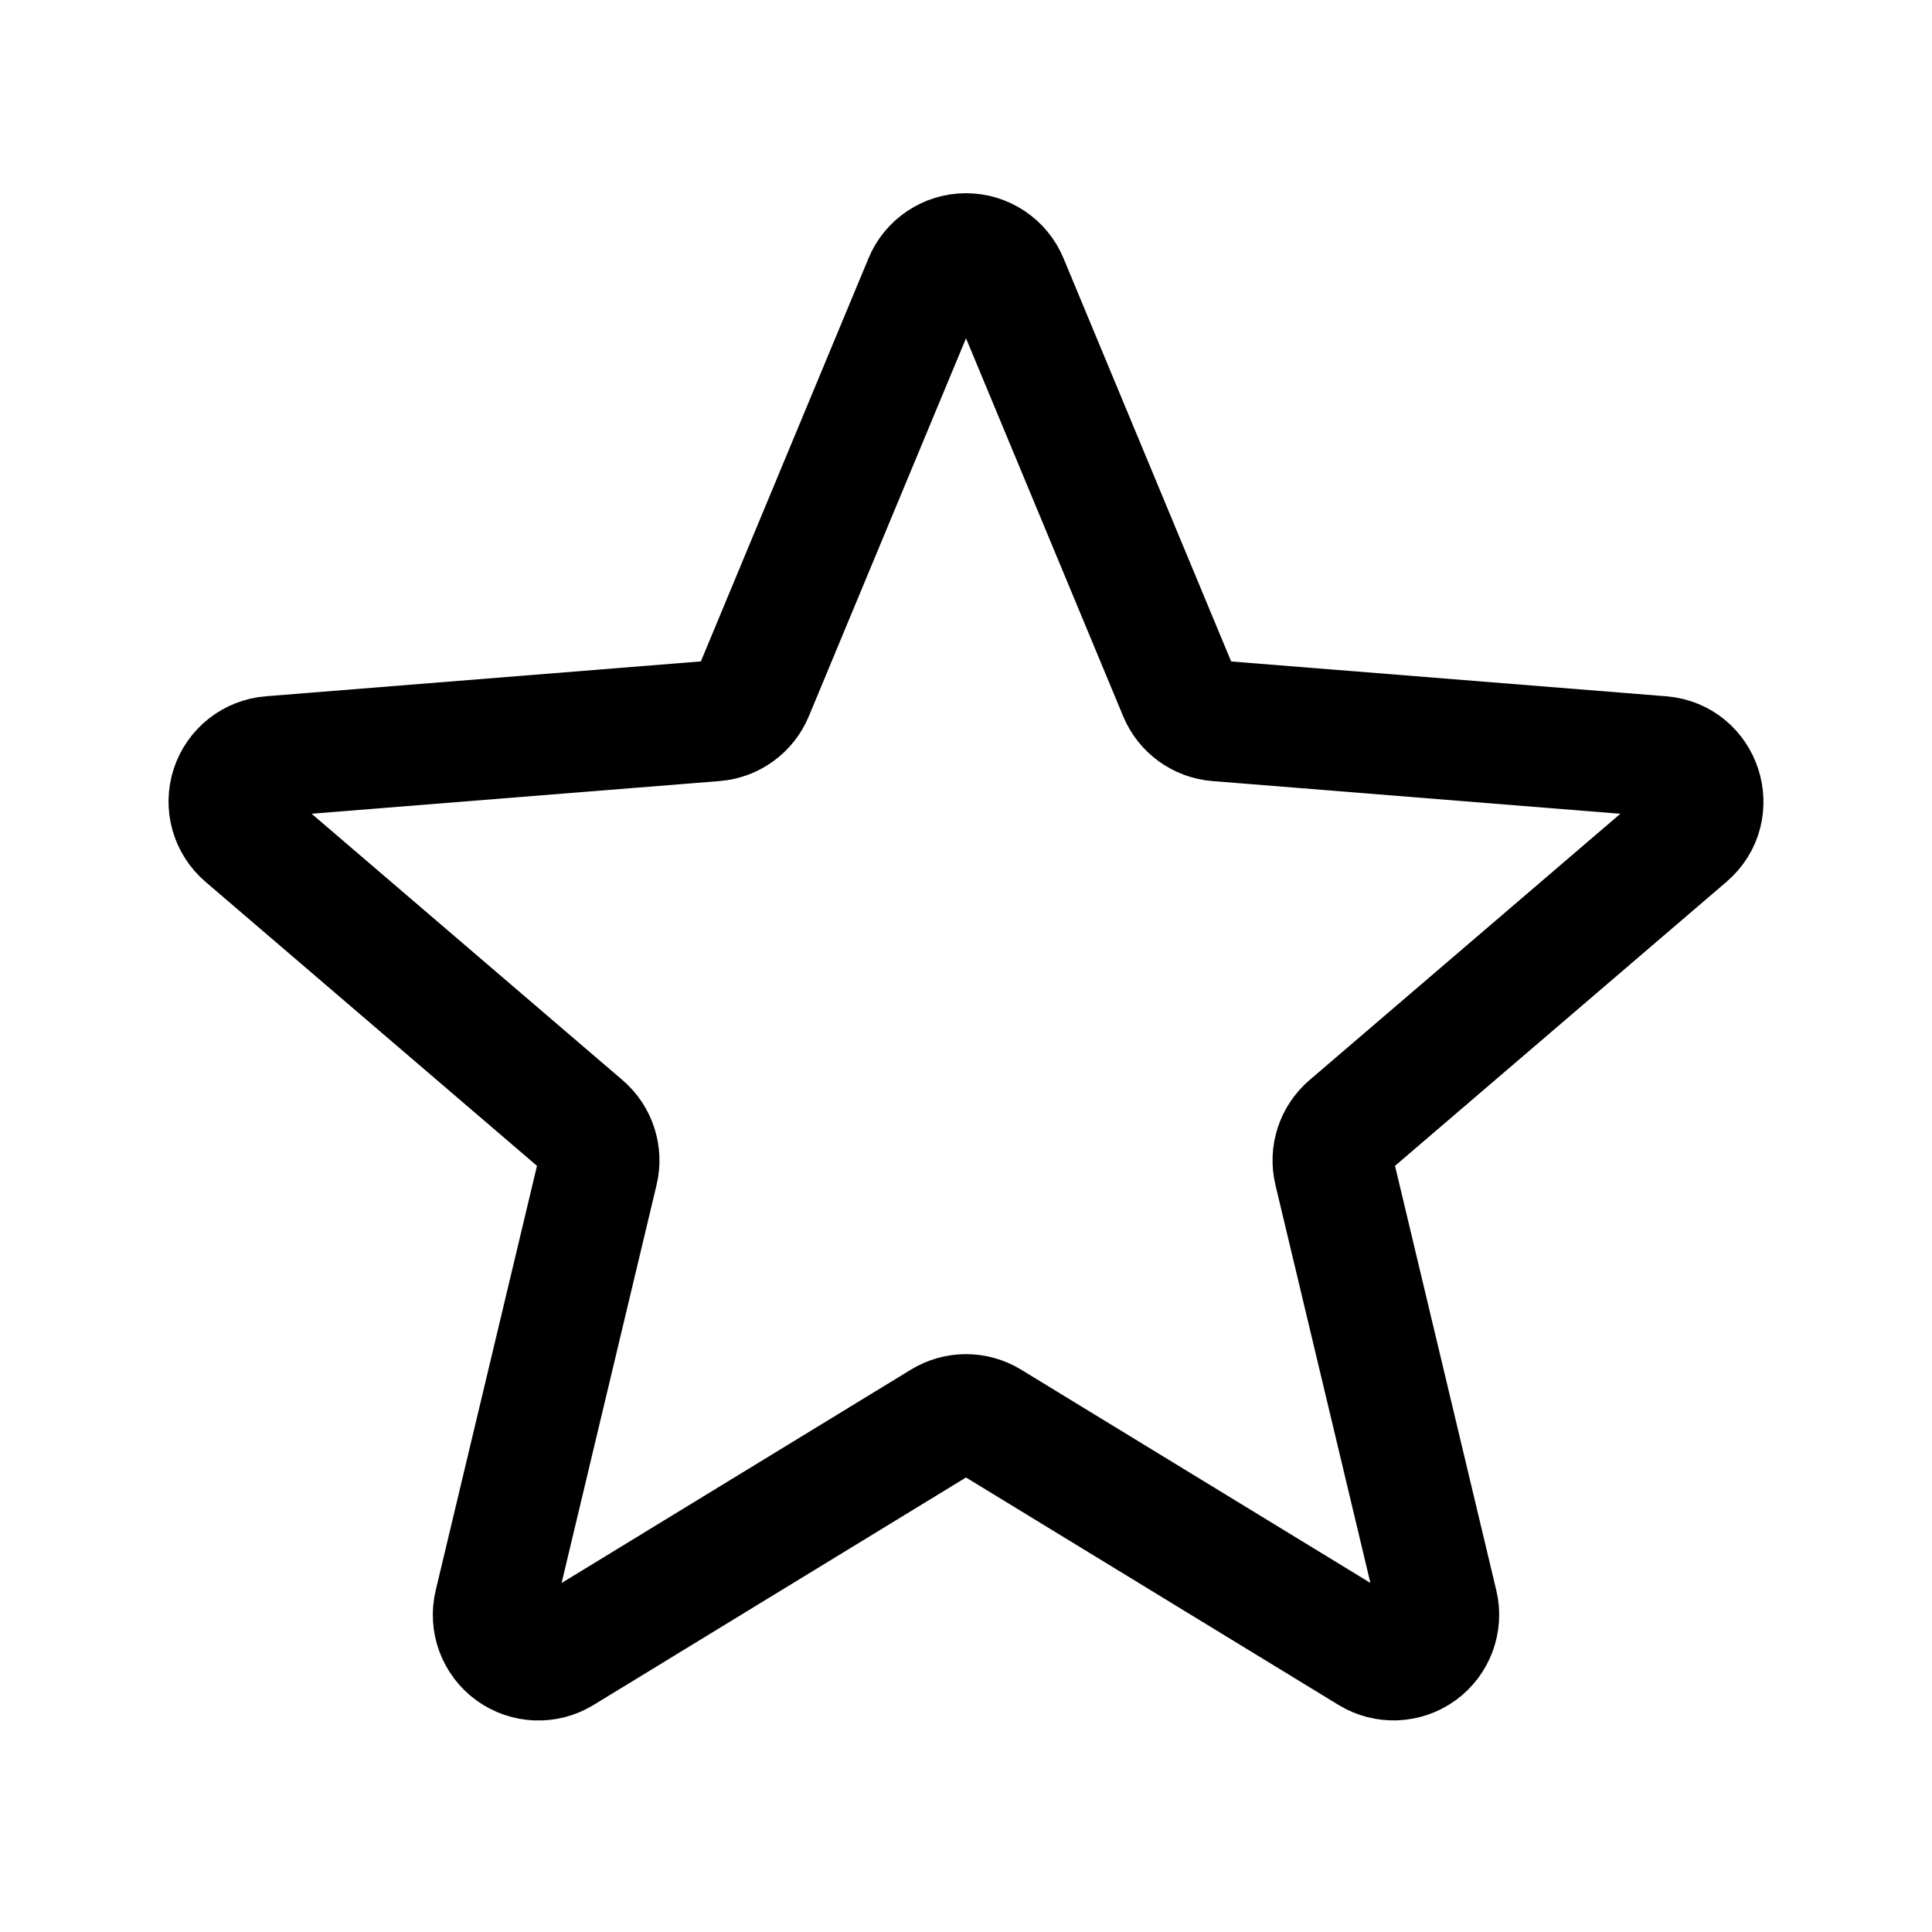
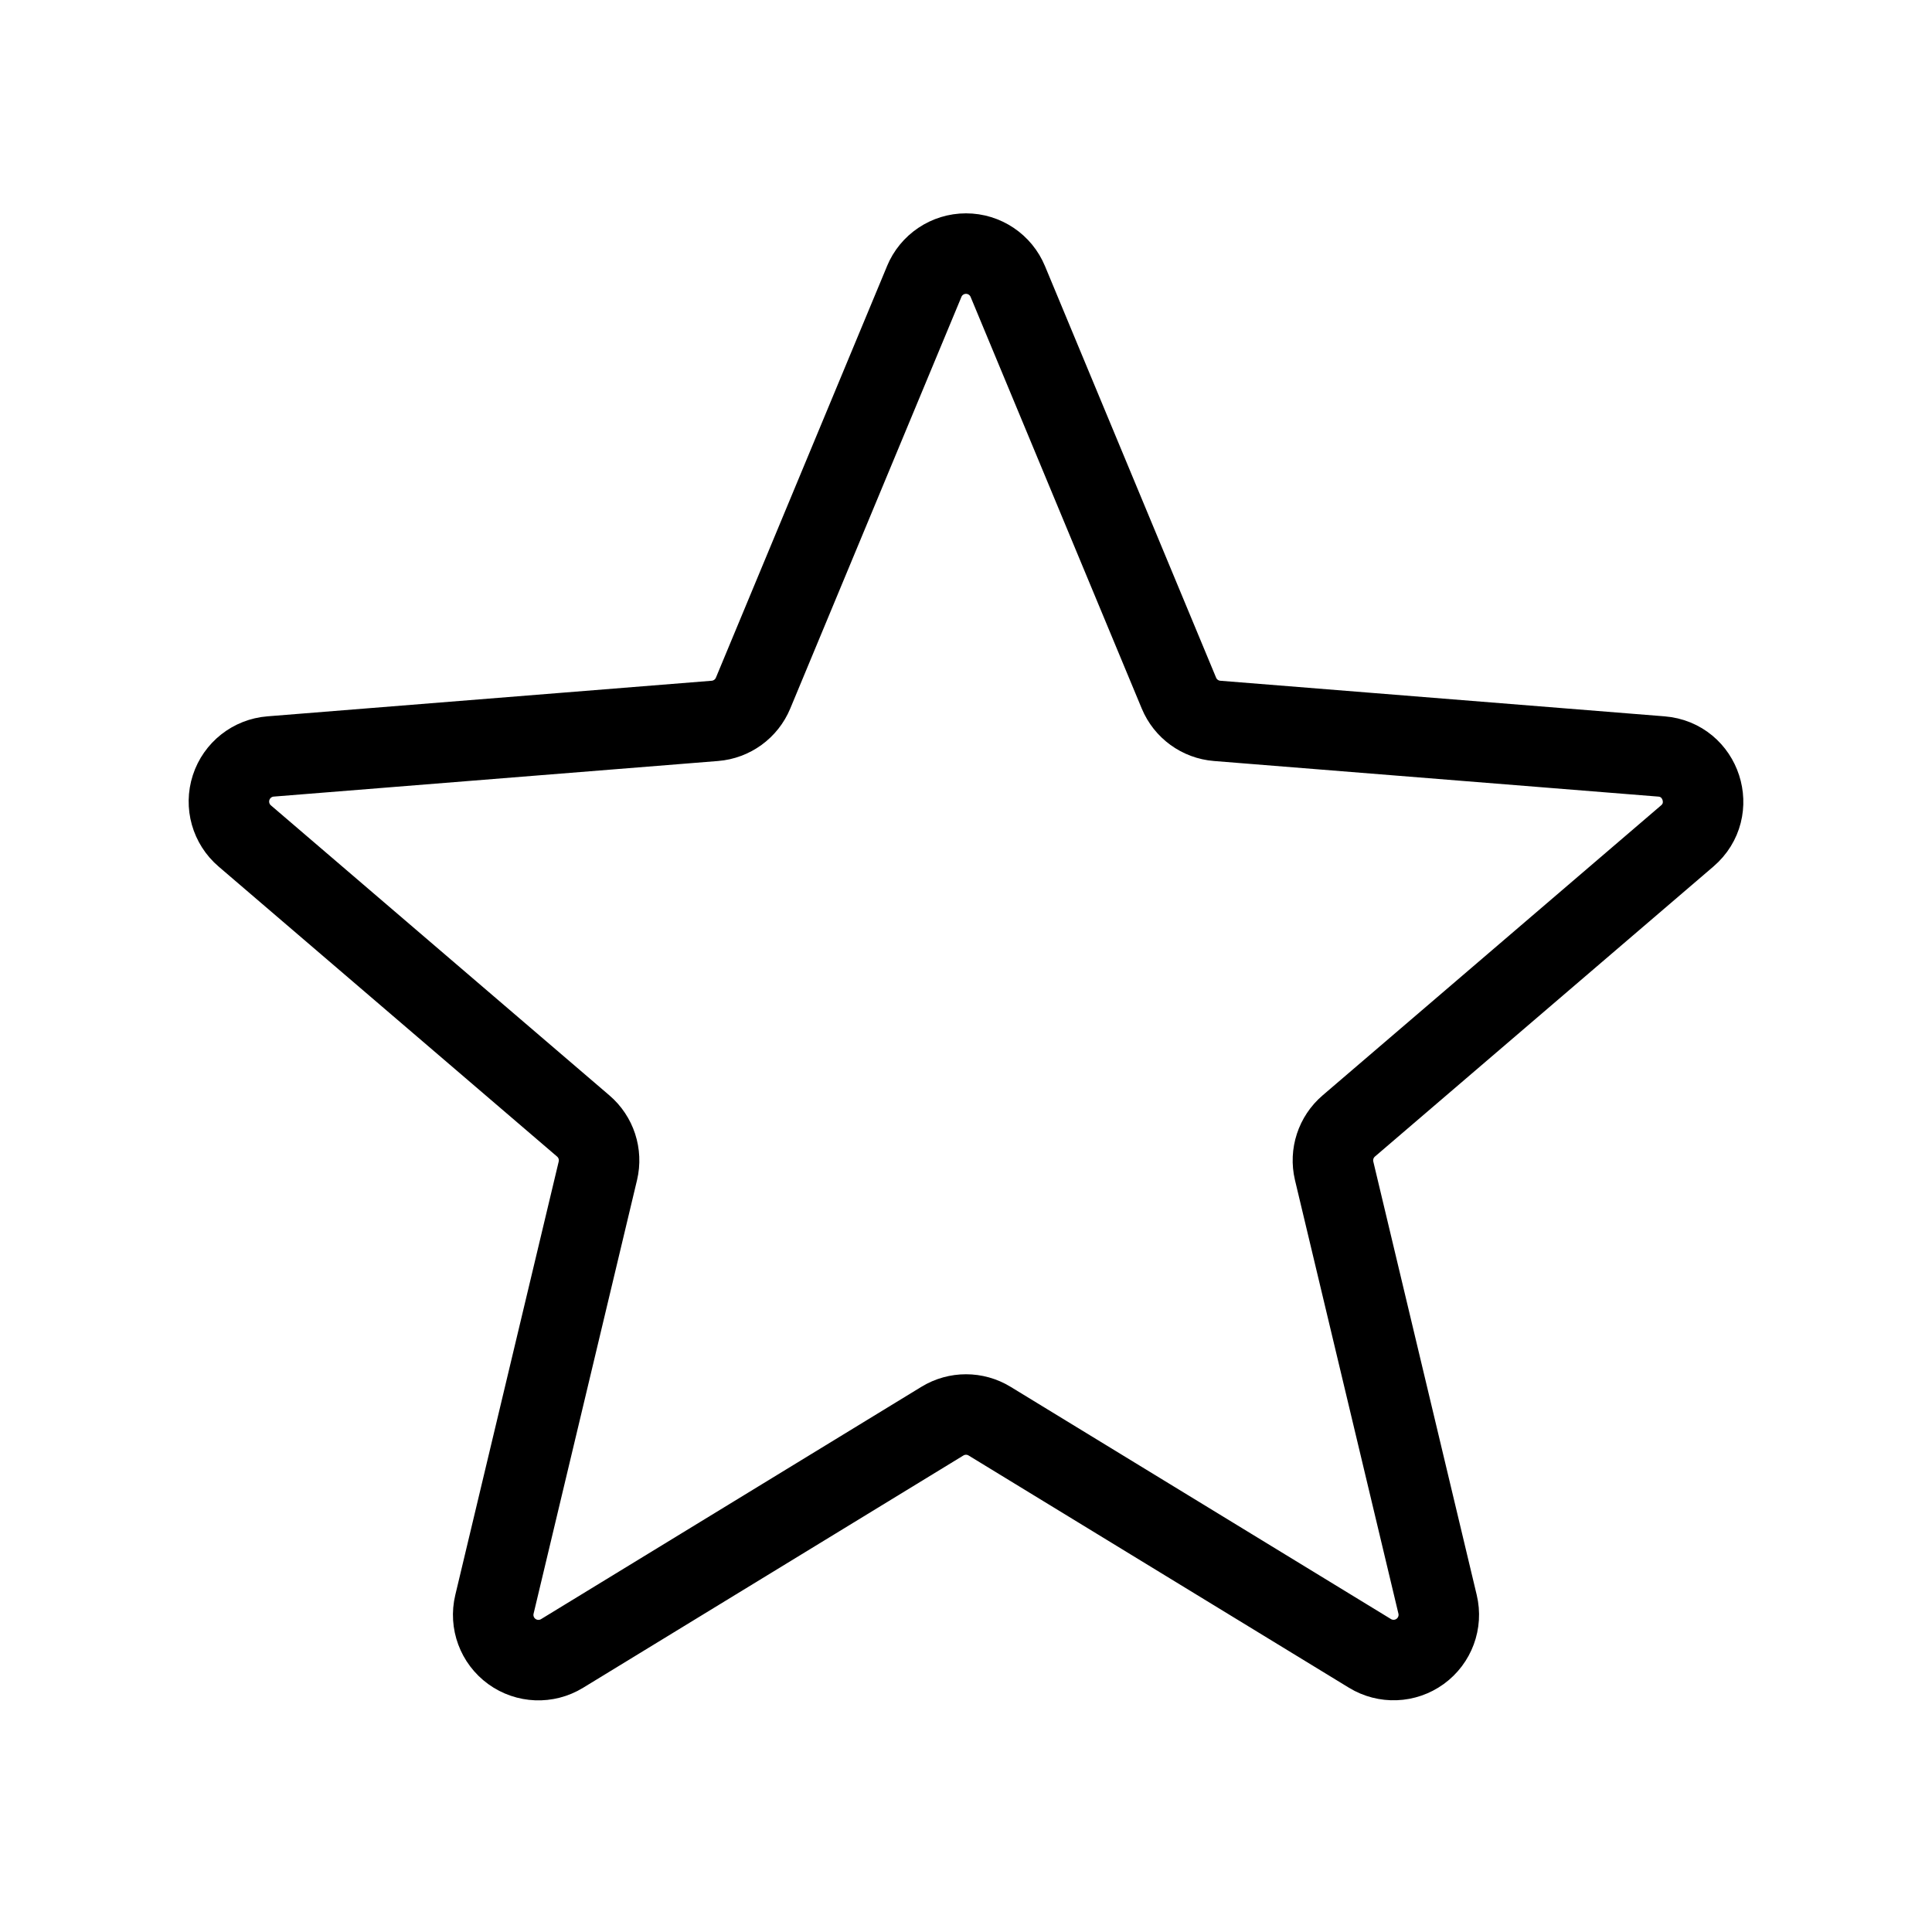
- <svg xmlns="http://www.w3.org/2000/svg" fill="none" viewBox="0 0 24 24" stroke-width="1.5" stroke="currentColor" class="size-6">
+ <svg xmlns="http://www.w3.org/2000/svg" fill="none" viewBox="0 0 24 24" stroke-width="" stroke="currentColor" class="size-6">
  <path stroke-linecap="round" stroke-linejoin="round" d="M11.48 3.499a.562.562 0 0 1 1.04 0l2.125 5.111a.563.563 0 0 0 .475.345l5.518.442c.499.04.701.663.321.988l-4.204 3.602a.563.563 0 0 0-.182.557l1.285 5.385a.562.562 0 0 1-.84.61l-4.725-2.885a.562.562 0 0 0-.586 0L6.982 20.54a.562.562 0 0 1-.84-.61l1.285-5.386a.562.562 0 0 0-.182-.557l-4.204-3.602a.562.562 0 0 1 .321-.988l5.518-.442a.563.563 0 0 0 .475-.345L11.48 3.5Z" />
</svg>
